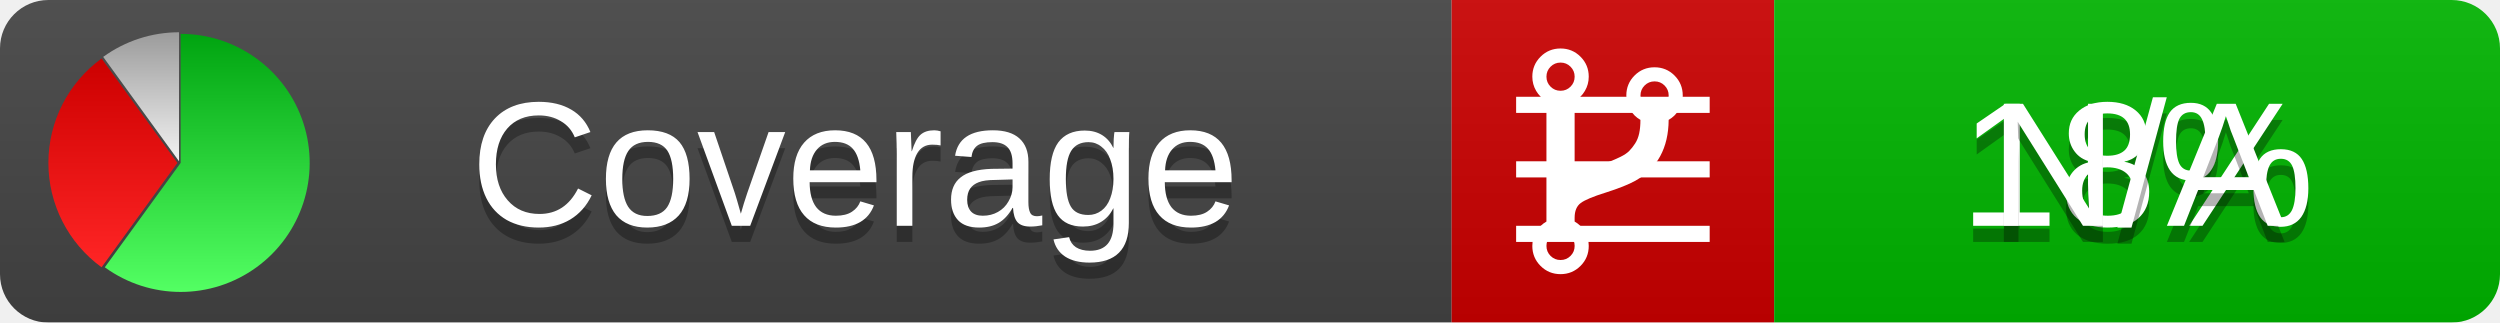
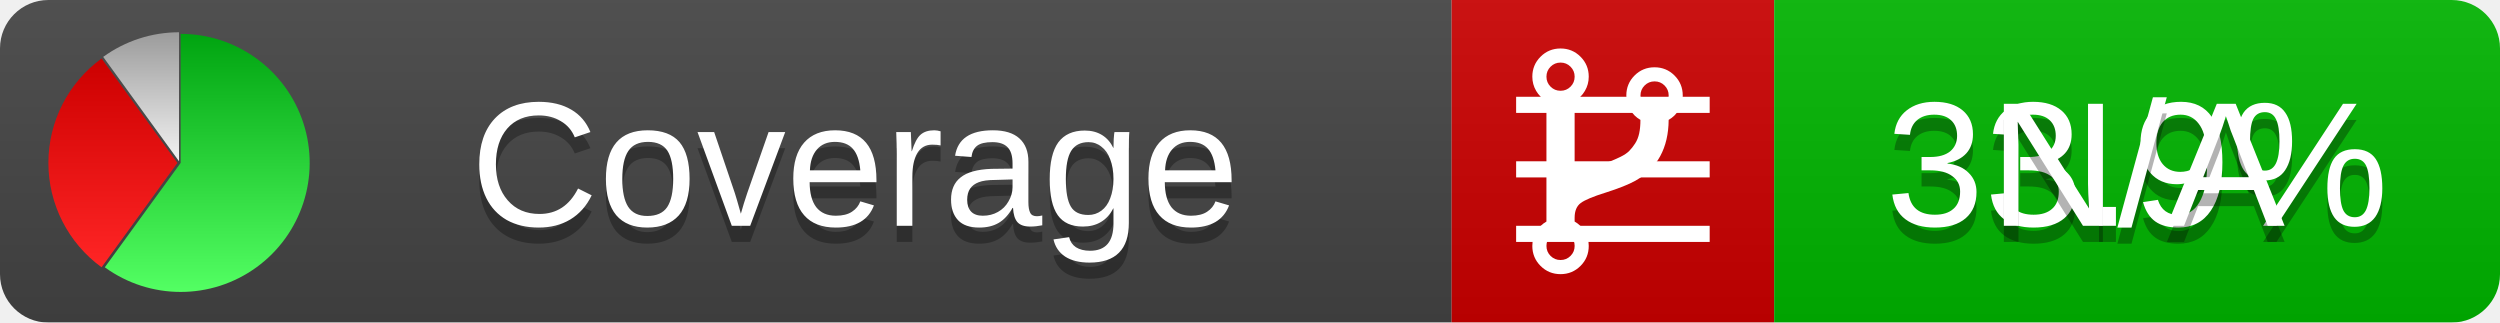
<svg xmlns="http://www.w3.org/2000/svg" xmlns:xlink="http://www.w3.org/1999/xlink" width="155" height="20">
  <style type="text/css">
          
            @keyframes fadeout {
              0 % { visibility: visible; opacity: 1; }
              40% { visibility: visible; opacity: 1; }
              50% { visibility: hidden; opacity: 0; }
              90% { visibility: hidden; opacity: 0; }
              100% { visibility: visible; opacity: 1; }
            }
            @keyframes fadein {
              0% { visibility: hidden; opacity: 0; }
              40% { visibility: hidden; opacity: 0; }
              50% { visibility: visible; opacity: 1; }
              90% { visibility: visible; opacity: 1; }
              100% { visibility: hidden; opacity: 0; }
            }
            .linecoverage {
                animation-duration: 10s;
                animation-name: fadeout;
                animation-iteration-count: infinite;
            }
            .branchcoverage {
                animation-duration: 10s;
                animation-name: fadein;
                animation-iteration-count: infinite;
            }
          
    </style>
  <defs>
    <linearGradient id="gradient" x2="0" y2="100%">
      <stop offset="0" stop-color="#bbb" stop-opacity=".1" />
      <stop offset="1" stop-opacity=".1" />
    </linearGradient>
    <linearGradient id="green" x2="0" y2="100%">
      <stop offset="0" stop-color="#00A410" />
      <stop offset="1" stop-color="#53FF63" />
    </linearGradient>
    <linearGradient id="red" x2="0" y2="100%">
      <stop offset="0" stop-color="#C00" />
      <stop offset="1" stop-color="#FF2525" />
    </linearGradient>
    <linearGradient id="gray" x2="0" y2="100%">
      <stop offset="0" stop-color="#9B9B9B" />
      <stop offset="1" stop-color="#F3F3F3" />
    </linearGradient>
    <mask id="mask">
      <rect width="155" height="20" rx="3" fill="#fff" />
    </mask>
    <g id="icon">
      <path style="fill:url(#green);" d="M205,202.5 l0,-200 a200,200 0 1,1 -117.558,361.803 z" />
      <path style="fill:url(#red);" d="M200,202.5 l-117.558,161.803 a200,200 0 0,1 0,-323.607 z" />
      <path style="fill:url(#gray);" d="M202.5,200 l-117.558,-161.803 a200,200 0 0,1 117.558,-38.196 z" />
    </g>
  </defs>
  <g mask="url(#mask)">
    <rect x="0" y="0" width="90" height="20" fill="#444" />
    <rect x="90" y="0" width="20" height="20" fill="#c00" />
    <rect x="110" y="0" width="45" height="20" fill="#00B600" />
    <rect x="0" y="0" width="155" height="20" fill="url(#gradient)" />
  </g>
  <g>
    <path class="linecoverage" stroke="#fff" d="M94 6.5 h12 M94 10.5 h12 M94 14.5 h12" />
    <path class="branchcoverage" fill="#fff" d="m 97.628,15.247 q 0,-0.364 -0.255,-0.619 -0.255,-0.255 -0.619,-0.255 -0.364,0 -0.619,0.255 -0.255,0.255 -0.255,0.619 0,0.364 0.255,0.619 0.255,0.255 0.619,0.255 0.364,0 0.619,-0.255 0.255,-0.255 0.255,-0.619 z m 0,-10.493 q 0,-0.364 -0.255,-0.619 -0.255,-0.255 -0.619,-0.255 -0.364,0 -0.619,0.255 -0.255,0.255 -0.255,0.619 0,0.364 0.255,0.619 0.255,0.255 0.619,0.255 0.364,0 0.619,-0.255 0.255,-0.255 0.255,-0.619 z m 5.83,1.166 q 0,-0.364 -0.255,-0.619 -0.255,-0.255 -0.619,-0.255 -0.364,0 -0.619,0.255 -0.255,0.255 -0.255,0.619 0,0.364 0.255,0.619 0.255,0.255 0.619,0.255 0.364,0 0.619,-0.255 0.255,-0.255 0.255,-0.619 z m 0.874,0 q 0,0.474 -0.237,0.879 -0.237,0.405 -0.638,0.633 -0.018,2.614 -2.059,3.771 -0.619,0.346 -1.849,0.738 -1.166,0.364 -1.544,0.647 -0.378,0.282 -0.378,0.911 l 0,0.237 q 0.401,0.228 0.638,0.633 0.237,0.405 0.237,0.879 0,0.729 -0.51,1.239 -0.51,0.51 -1.239,0.51 -0.729,0 -1.239,-0.51 -0.51,-0.51 -0.51,-1.239 0,-0.474 0.237,-0.879 0.237,-0.405 0.638,-0.633 l 0,-7.469 q -0.401,-0.228 -0.638,-0.633 -0.237,-0.405 -0.237,-0.879 0,-0.729 0.51,-1.239 0.51,-0.51 1.239,-0.51 0.729,0 1.239,0.51 0.51,0.51 0.51,1.239 0,0.474 -0.237,0.879 -0.237,0.405 -0.638,0.633 l 0,4.527 q 0.492,-0.237 1.403,-0.519 0.501,-0.155 0.797,-0.269 0.296,-0.114 0.642,-0.282 0.346,-0.169 0.537,-0.36 0.191,-0.191 0.369,-0.465 0.178,-0.273 0.255,-0.633 0.077,-0.36 0.077,-0.833 -0.401,-0.228 -0.638,-0.633 -0.237,-0.405 -0.237,-0.879 0,-0.729 0.51,-1.239 0.51,-0.51 1.239,-0.51 0.729,0 1.239,0.51 0.51,0.51 0.51,1.239 z" />
  </g>
  <g fill="#fff" text-anchor="middle" font-family="Verdana,Arial,Geneva,sans-serif" font-size="11">
    <a xlink:href="https://github.com/danielpalme/ReportGenerator" target="_top">
      <use xlink:href="#icon" transform="translate(3,2) scale(.04)" />
    </a>
    <text x="53" y="15" fill="#010101" fill-opacity=".3">Coverage</text>
    <text x="53" y="14" fill="#fff">Coverage</text>
-     <text class="linecoverage" x="132.5" y="15" fill="#010101" fill-opacity=".3">18%</text>
-     <text class="linecoverage" x="132.5" y="14">18%</text>
+     <text class="linecoverage" x="132.5" y="15" fill="#010101" fill-opacity=".3">33.9%</text>
+     <text class="linecoverage" x="132.5" y="14">33.9%</text>
    <text class="branchcoverage" x="132.5" y="15" fill="#010101" fill-opacity=".3">N/A</text>
    <text class="branchcoverage" x="132.5" y="14">N/A</text>
  </g>
  <g>
    <rect class="linecoverage" x="90" y="0" width="65" height="20" fill-opacity="0" />
    <rect class="branchcoverage" x="90" y="0" width="65" height="20" fill-opacity="0" />
  </g>
</svg>
